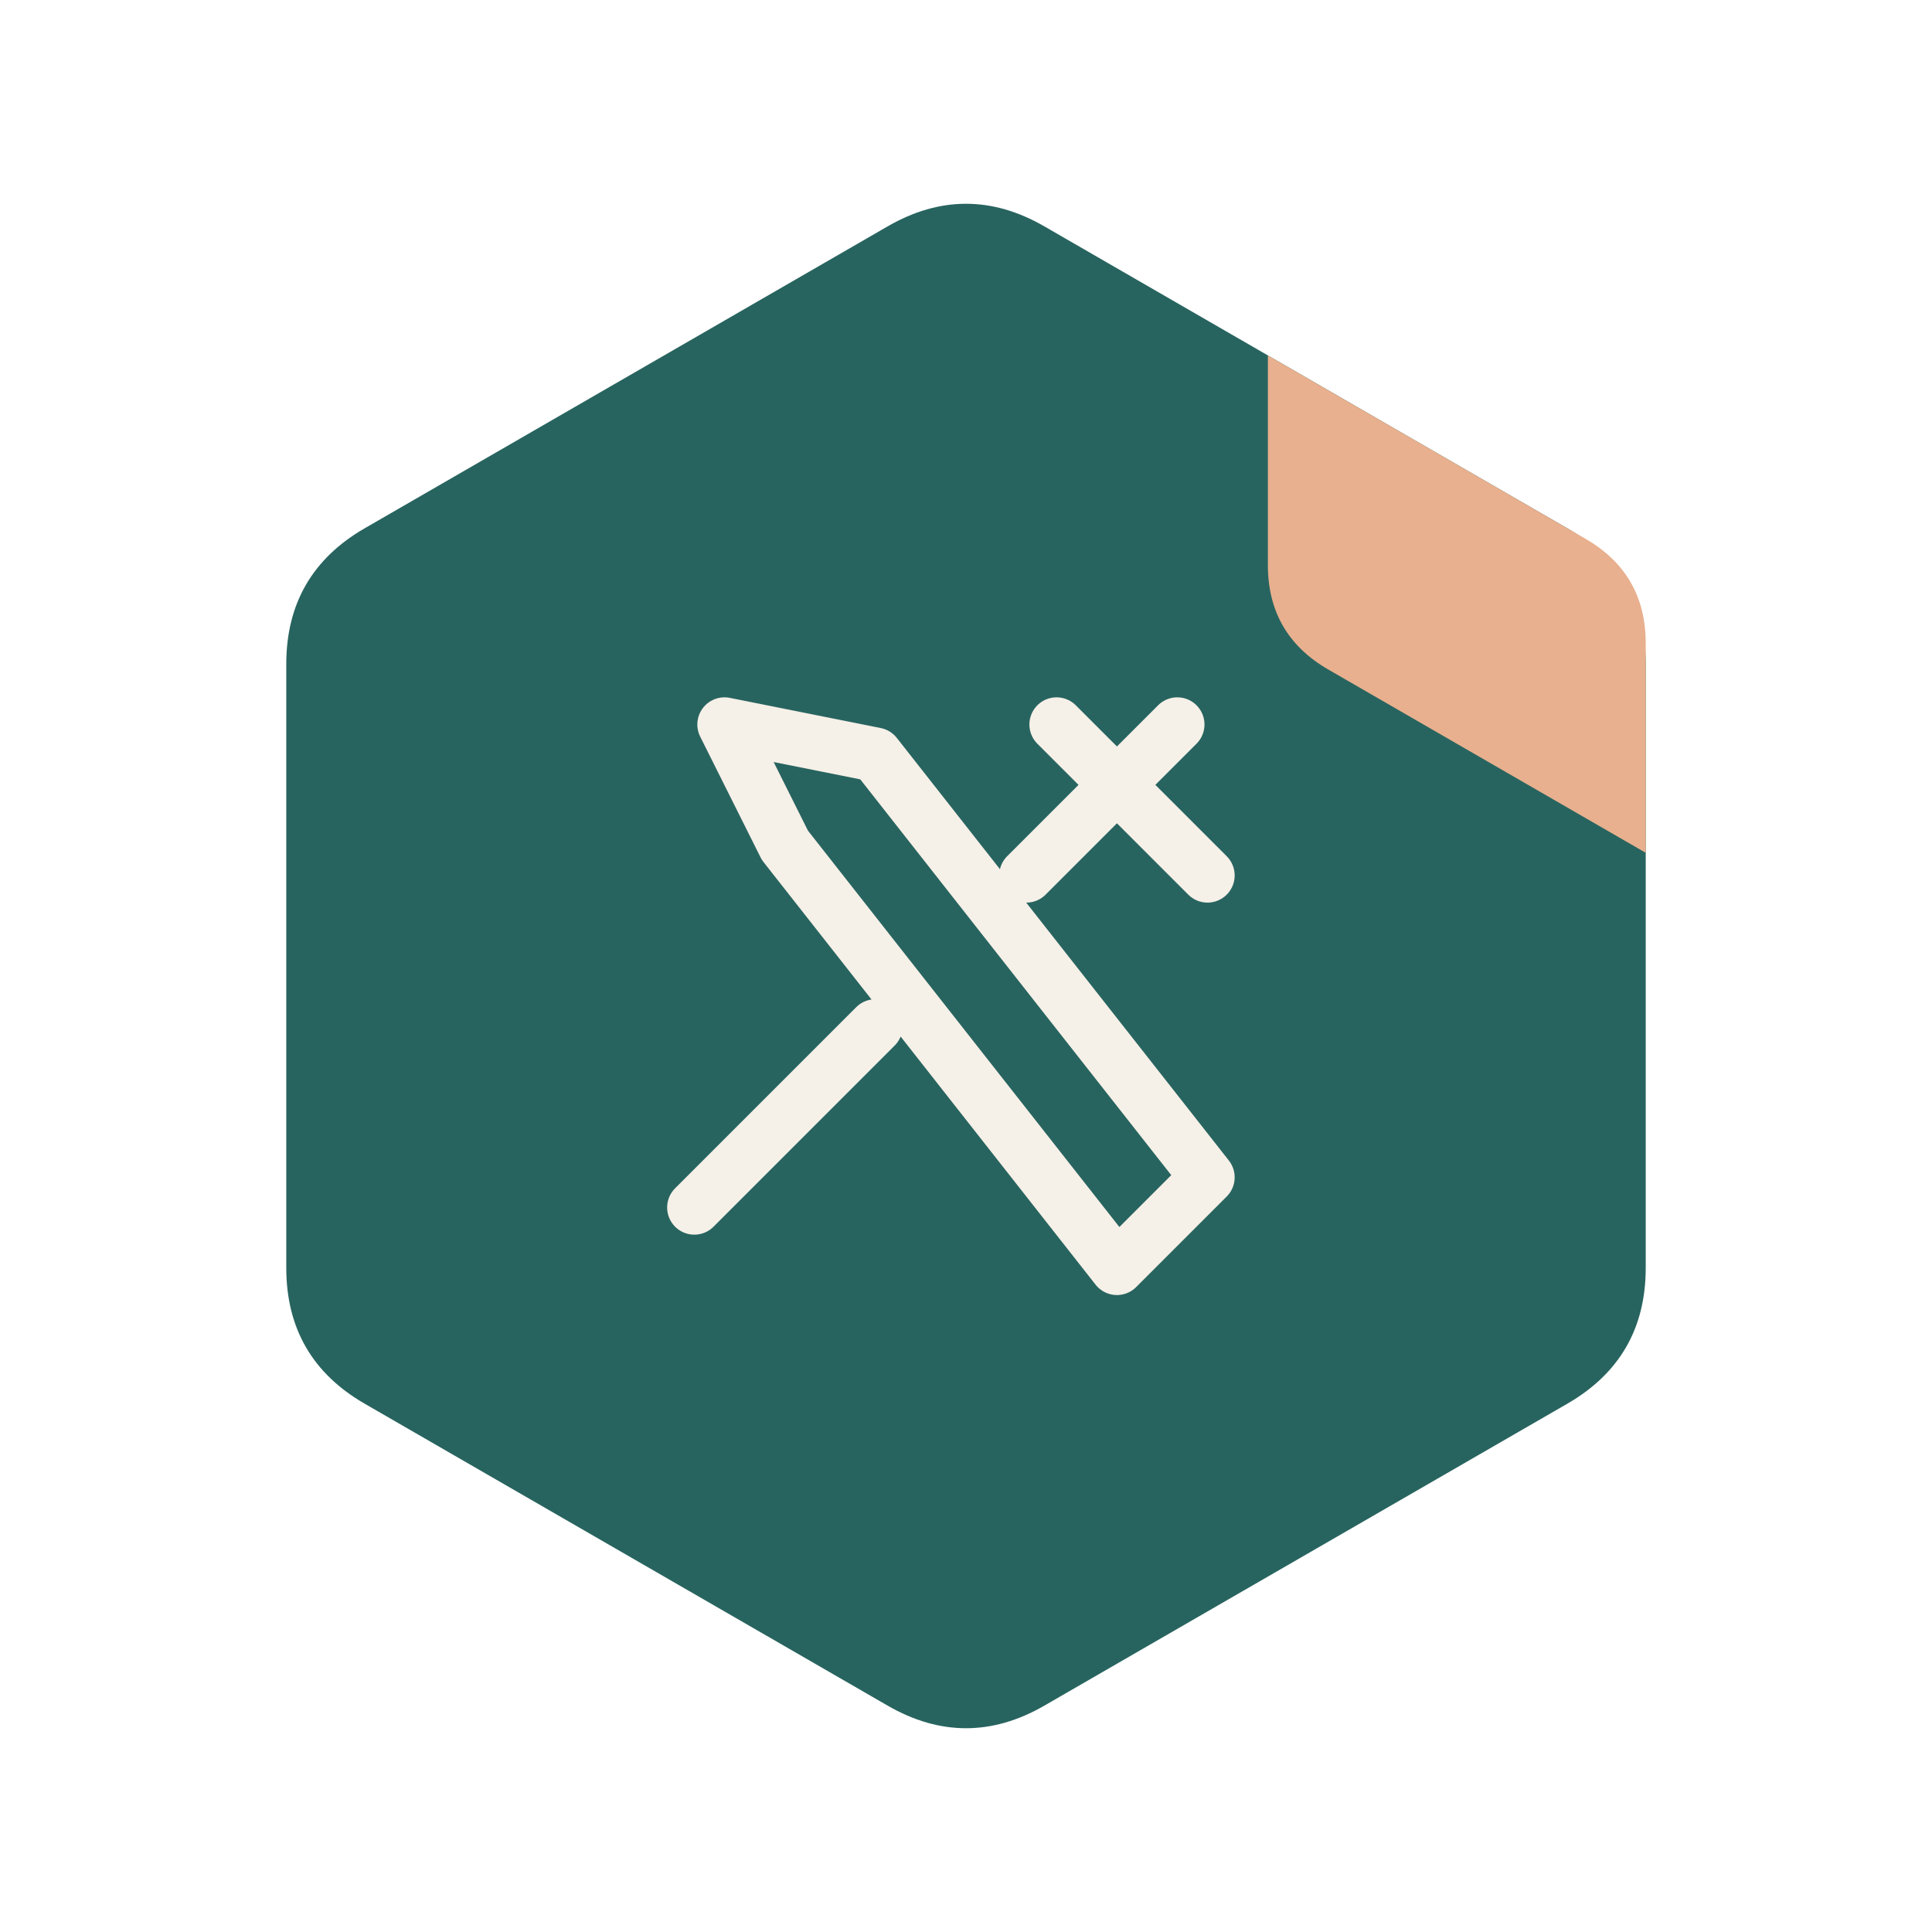
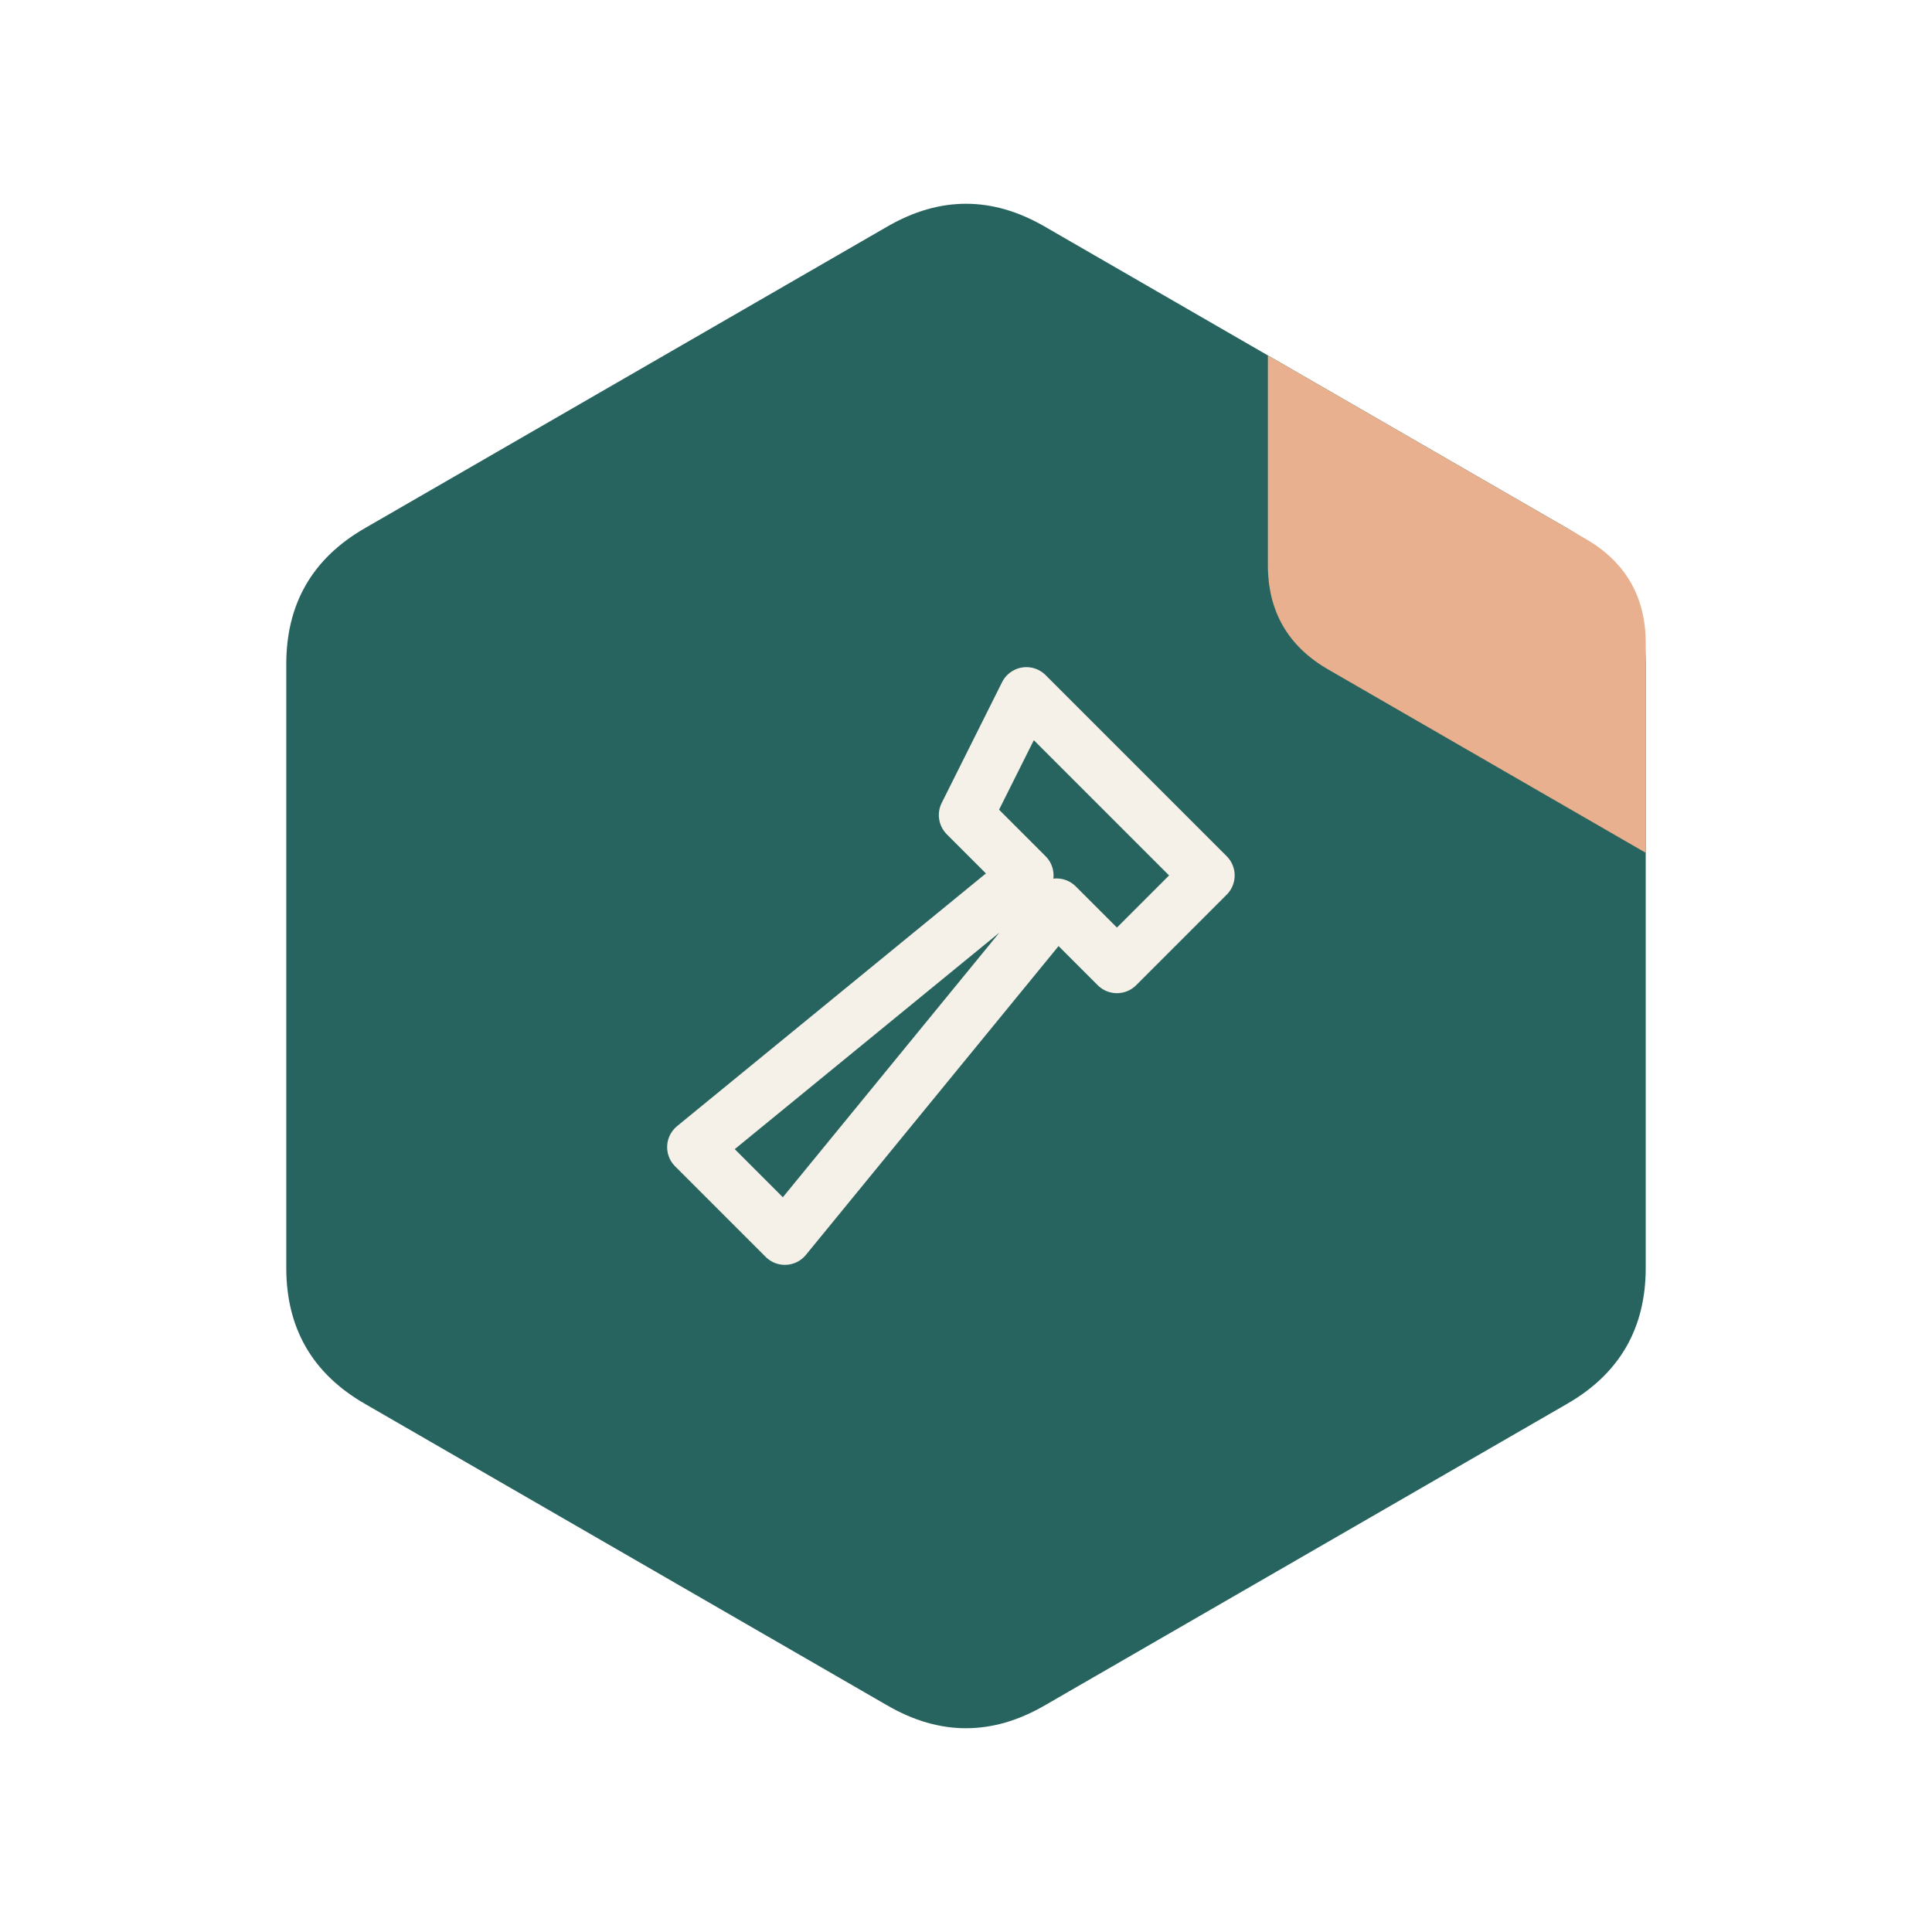
<svg xmlns="http://www.w3.org/2000/svg" viewBox="0 0 256 256">
  <path fill="#28645F" d="M48.325,70.000 L117.608,30.000 Q128.000,24.000 138.392,30.000 L207.675,70.000 Q218.067,76.000 218.067,88.000 L218.067,168.000 Q218.067,180.000 207.675,186.000 L138.392,226.000 Q128.000,232.000 117.608,226.000 L48.325,186.000 Q37.933,180.000 37.933,168.000 L37.933,88.000 Q37.933,76.000 48.325,70.000 Z" />
  <path fill="#E8B08E" d="M168 47.094 L210.067 71.381 Q218.067 76 218.067 85.238 L218.067 113 L176 88.713 Q168 84.094 168 74.856 Z" />
  <g transform="translate(80 80) scale(4)" fill="none" stroke="#F5F0E8" stroke-width="1.8" stroke-linecap="round" stroke-linejoin="round">
-     <path d="m4 4 5 1 11 14-3 3L6 8Zm11 0 5 5M3 20l6-6m5-5 5-5" />
+     <path d="m14 3 6 6-3 3-2-2-9 11-3-3L14 9l-2-2Z" />
  </g>
</svg>
